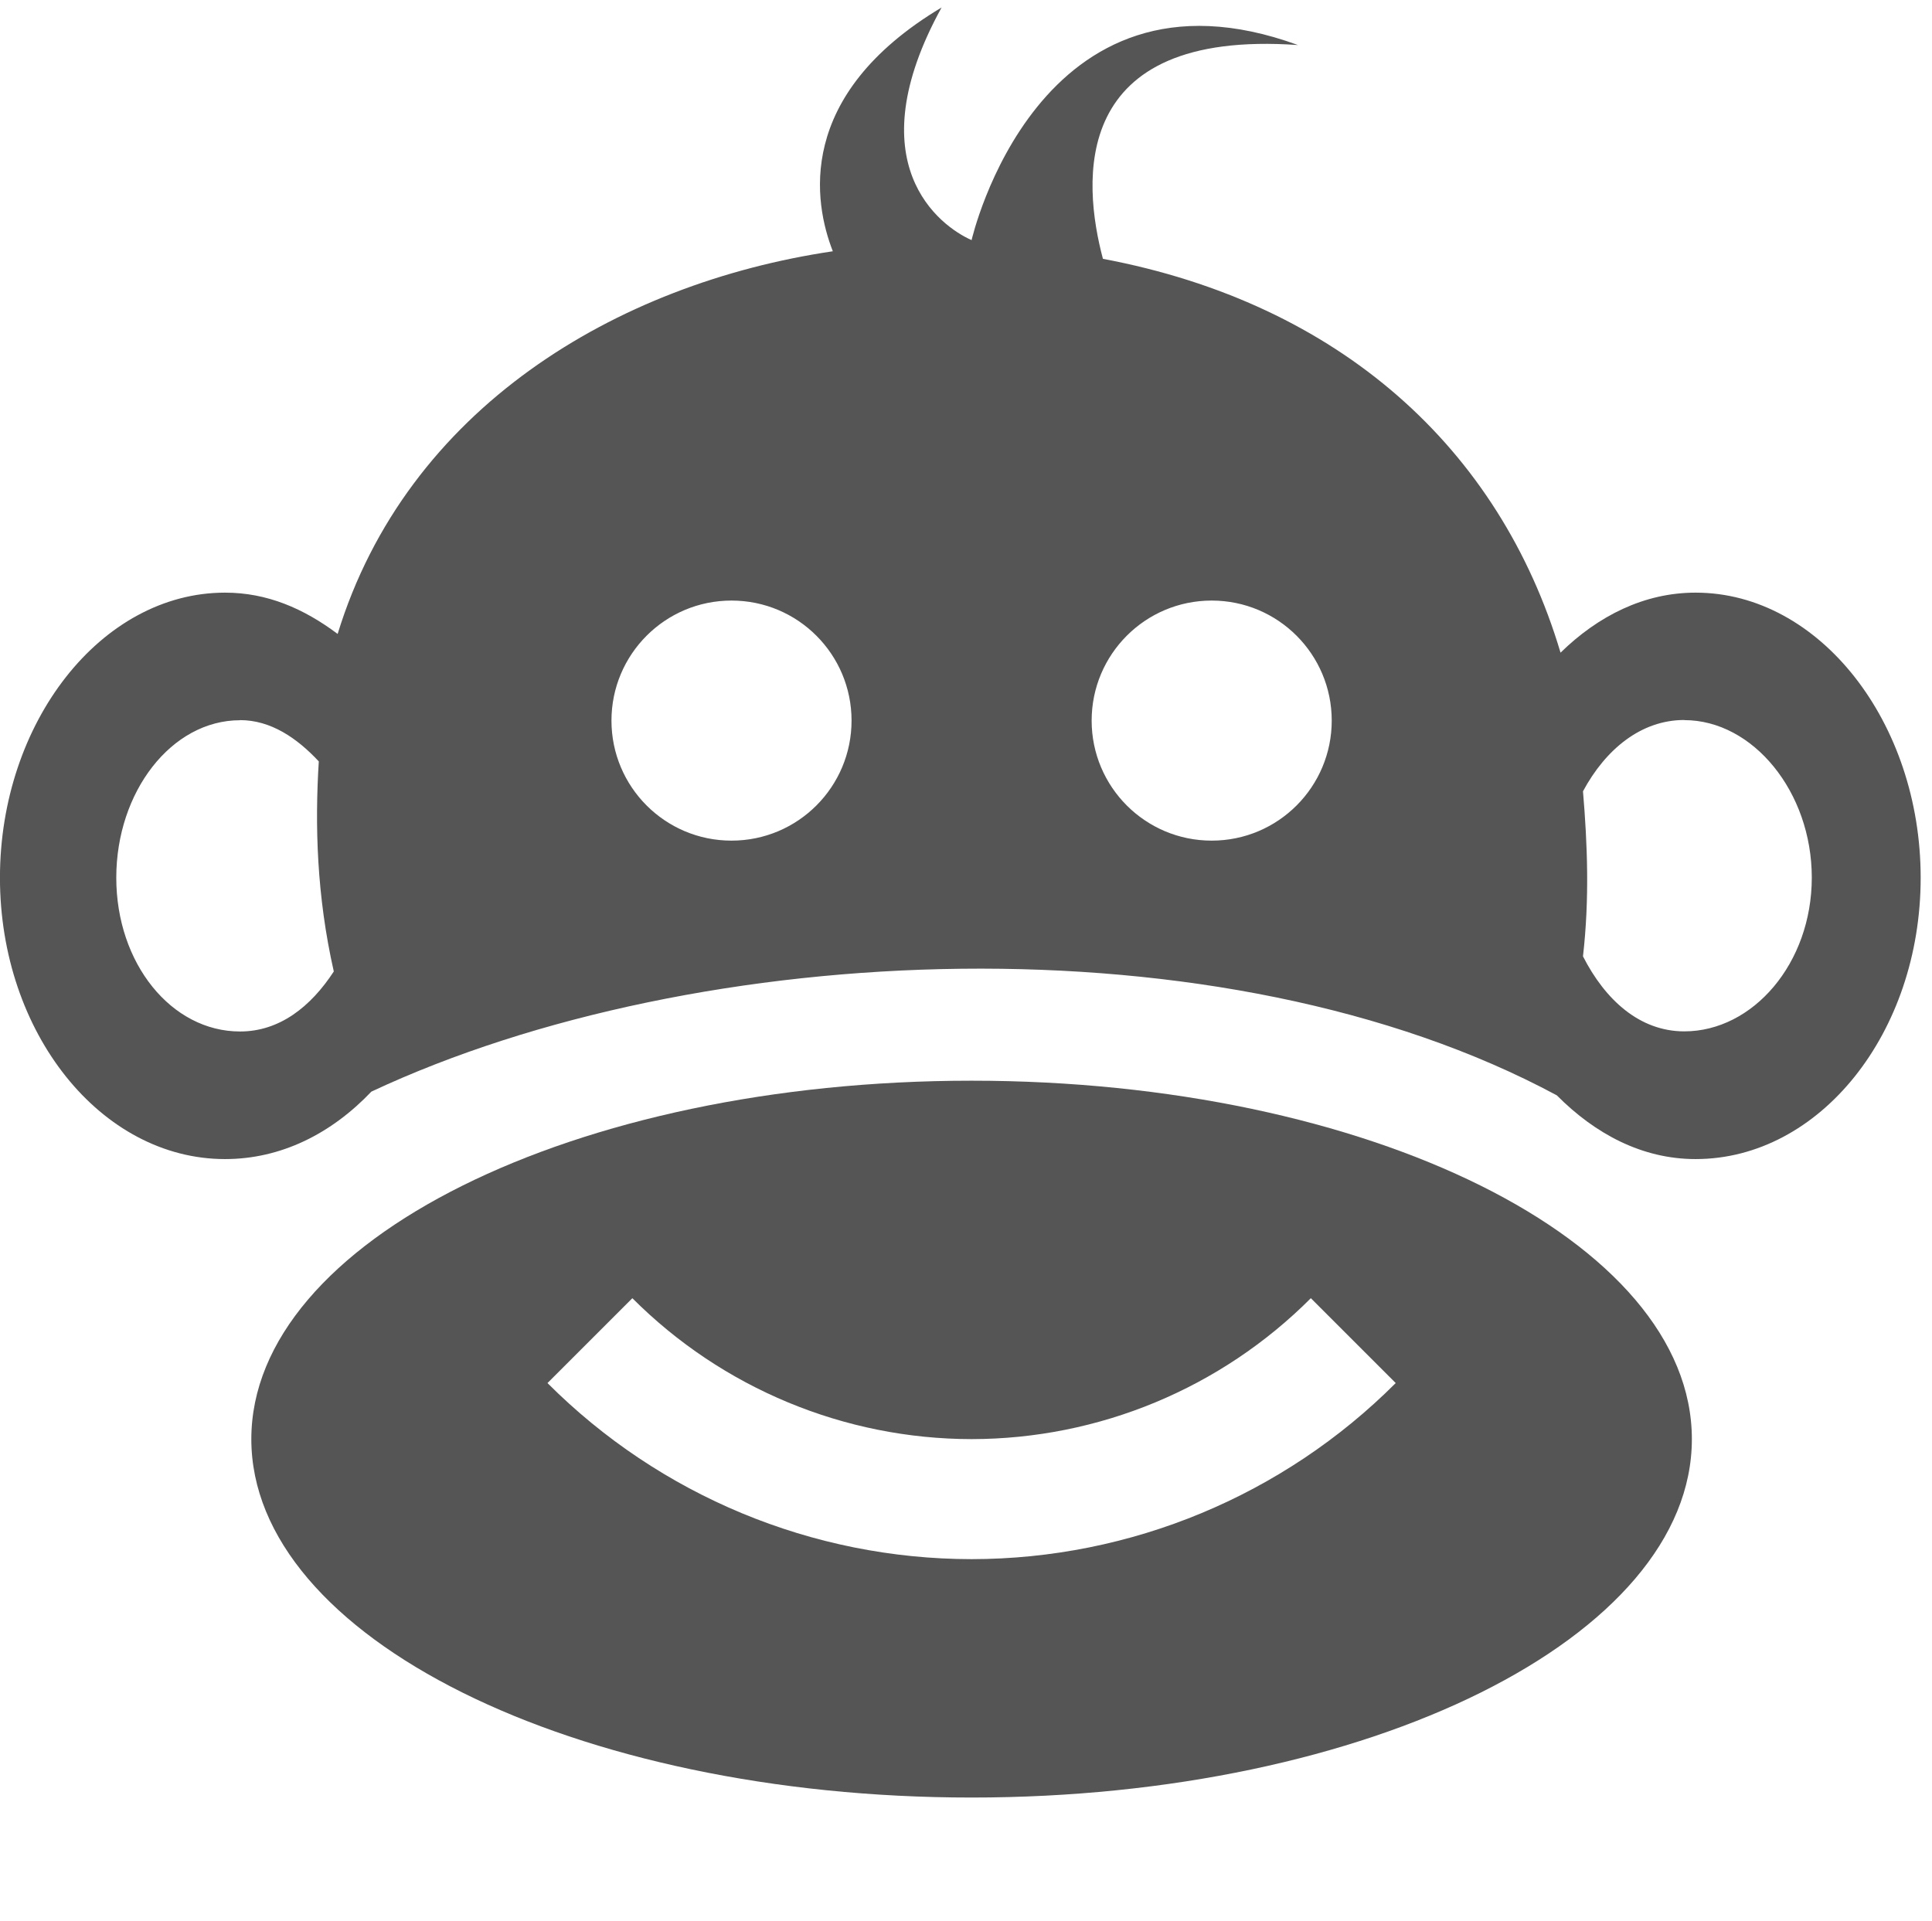
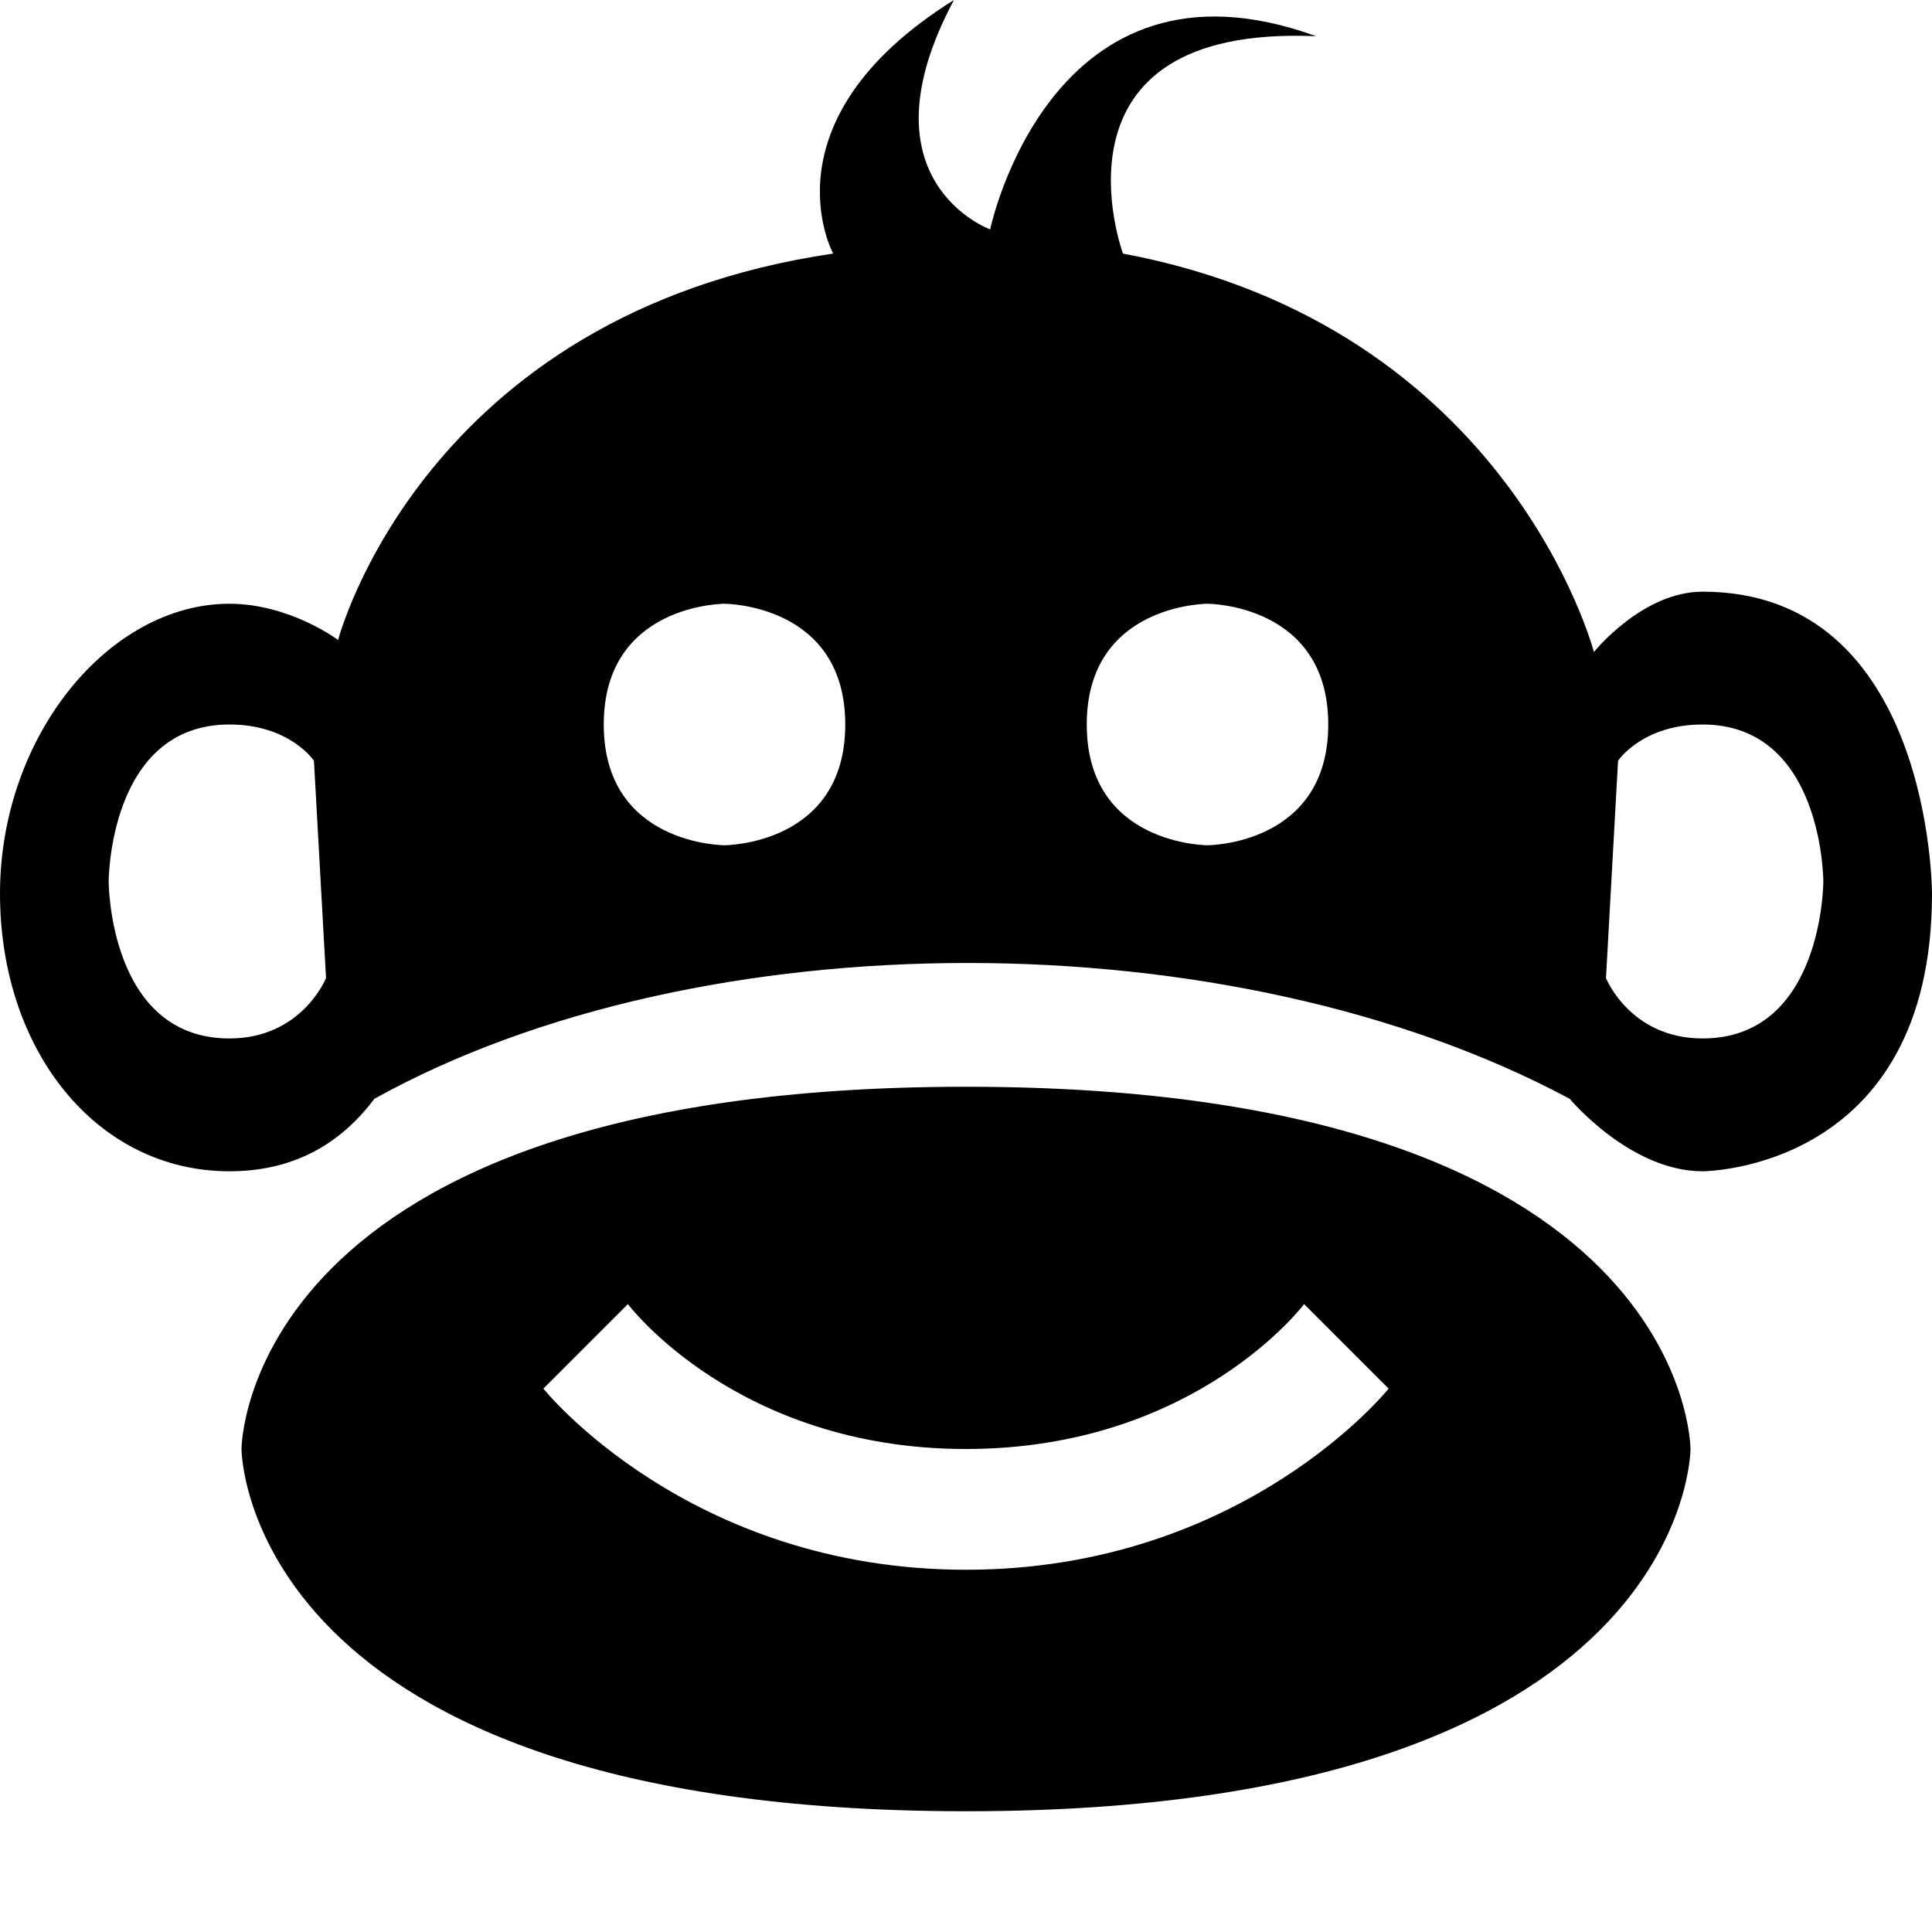
- <svg xmlns="http://www.w3.org/2000/svg" xmlns:ns1="http://www.openswatchbook.org/uri/2009/osb" height="16" id="svg7384" style="enable-background:new" version="1.1" width="16.094">
-   <defs id="defs7386">
-     <linearGradient id="linearGradient5606" ns1:paint="solid">
-       <stop id="stop5608" offset="0" style="stop-color:#000000;stop-opacity:1;" />
-     </linearGradient>
-     <filter id="filter7554" style="color-interpolation-filters:sRGB">
-       <feBlend id="feBlend7556" in2="BackgroundImage" mode="darken" />
-     </filter>
-   </defs>
-   <g id="layer9" style="display:inline" transform="translate(-724.9064,119.0033)" />
-   <g id="layer10" style="display:inline;filter:url(#filter7554)" transform="translate(-724.9064,119.0033)" />
-   <g id="layer1" style="display:inline" transform="translate(-483.9062,-497.9966)" />
-   <g id="layer14" style="display:inline" transform="translate(-724.9064,119.0033)" />
-   <g id="layer15" style="display:inline" transform="translate(-724.9064,119.0033)" />
-   <g id="g71291" style="display:inline" transform="translate(-724.9064,119.0033)">
-     <path d="m 732.75,-118.941 c -1.227,0.734 -1.062,1.632 -0.906,2.031 -1.807,0.268 -3.549,1.311 -4.125,3.188 -0.283,-0.212 -0.588,-0.344 -0.938,-0.344 -1.034,0 -1.875,1.083 -1.875,2.375 0,1.292 0.841,2.344 1.875,2.344 0.467,0 0.886,-0.212 1.219,-0.562 2.719,-1.274 7.093,-1.466 9.875,0.031 0.32,0.322 0.711,0.531 1.156,0.531 1.034,0 1.875,-1.051 1.875,-2.344 0,-1.292 -0.841,-2.375 -1.875,-2.375 -0.428,0 -0.811,0.193 -1.125,0.5 -0.507,-1.702 -1.84,-2.91 -3.812,-3.281 -0.17,-0.639 -0.284,-1.916 1.625,-1.781 -2.169,-0.793 -2.719,1.625 -2.719,1.625 -0.266,-0.117 -0.965,-0.638 -0.25,-1.938 z m -1.75,4.941 c 0.554,0 1,0.449 1,1 0,0.551 -0.446,1 -1,1 -0.554,0 -1,-0.449 -1,-1 0,-0.551 0.446,-1 1,-1 z m 4,0 c 0.554,0 1,0.449 1,1 0,0.551 -0.446,1 -1,1 -0.554,0 -1,-0.449 -1,-1 0,-0.551 0.446,-1 1,-1 z m -8.094,0.996 c 0.256,0 0.474,0.149 0.656,0.344 -0.033,0.529 -0.018,1.118 0.125,1.75 -0.192,0.294 -0.452,0.5 -0.781,0.5 -0.572,0 -1.031,-0.567 -1.031,-1.281 0,-0.715 0.459,-1.312 1.031,-1.312 z m 12.031,0 c 0.572,0 1.062,0.598 1.062,1.312 0,0.715 -0.491,1.281 -1.062,1.281 -0.372,0 -0.659,-0.262 -0.844,-0.625 0.055,-0.48 0.037,-0.935 0,-1.375 0.188,-0.35 0.484,-0.594 0.844,-0.594 z" id="path9123" style="fill:#555555;fill-opacity:1;stroke:none" />
-     <path d="m 733,-110 c -3.311,0 -6,1.337 -6,2.986 0,1.649 2.689,2.986 6,2.986 3.311,0 6,-1.337 6,-2.986 0,-1.649 -2.689,-2.986 -6,-2.986 z m -2.826,1.812 c 0.749,0.75 1.766,1.173 2.826,1.174 1.06,-10e-4 2.077,-0.423 2.826,-1.174 l 0.707,0.707 c -0.937,0.938 -2.208,1.466 -3.533,1.467 -1.326,-10e-4 -2.596,-0.529 -3.533,-1.467 l 0.707,-0.707 z" id="path8939" style="color:#000000;fill:#555555;fill-opacity:1;stroke:none" />
-   </g>
-   <g id="layer2" style="display:inline" transform="translate(-483.9062,-347.9966)" />
-   <g id="g6058" style="display:inline" transform="translate(-483.9062,-347.9966)" />
-   <g id="layer12" style="display:inline" transform="translate(-724.9064,119.0033)" />
+ <svg xmlns="http://www.w3.org/2000/svg" height="16" width="16">
+   <path d="m7.9 0c-1.6 1-1 2.1-1 2.1-3.4.5-4.1 3.2-4.1 3.2s-.4-.3-.9-.3c-1 0-1.9 1.1-1.9 2.4s.8 2.3 1.9 2.3c.5 0 .9-.2 1.2-.6 2.7-1.5 7.1-1.5 9.9 0 0 0 .5.6 1.1.6 0 0 1.9 0 1.9-2.3 0 0 0-2.5-1.9-2.5-.5 0-.9.5-.9.5s-.7-2.7-3.9-3.3c0 0-.7-1.9 1.6-1.8-2.2-.8-2.7 1.6-2.7 1.6s-1.1-.4-.3-1.9zm-1.9 5s1 0 1 1-1 1-1 1-1 0-1-1 1-1 1-1zm4 0s1 0 1 1-1 1-1 1-1 0-1-1 1-1 1-1zm-8.1 1c .5 0 .7.3.7.3l.1 1.8s-.2.5-.8.5c-1 0-1-1.3-1-1.3s0-1.3 1-1.3zm12.2 0c1 0 1 1.3 1 1.3s0 1.3-1 1.3c-.6 0-.8-.5-.8-.5l.1-1.8s.2-.3.7-.3zm-6.1 3c-6 0-6 3-6 3s0 3 6 3 6-3 6-3 0-3-6-3zm-2.8 1.8s.9 1.2 2.8 1.2 2.8-1.2 2.8-1.2l.7.7s-1.2 1.5-3.5 1.5-3.5-1.5-3.5-1.5z" />
</svg>
